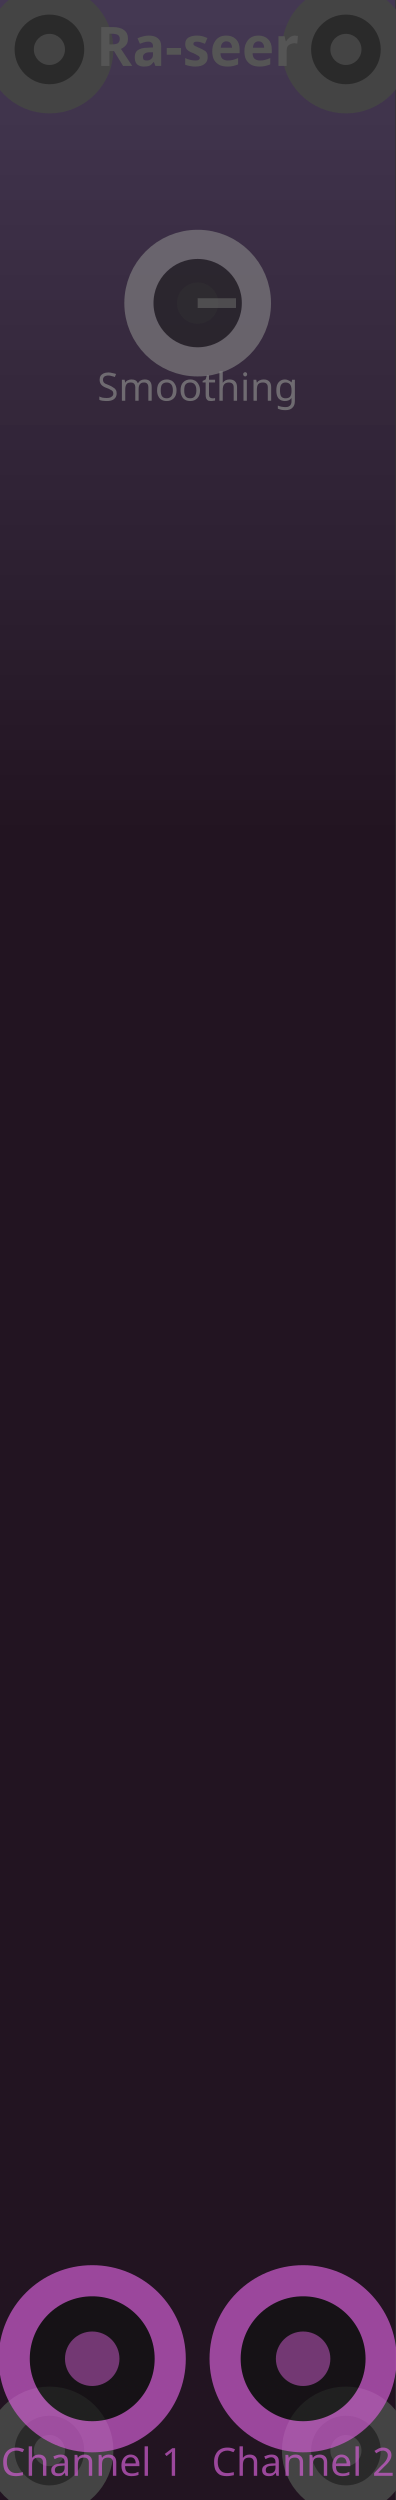
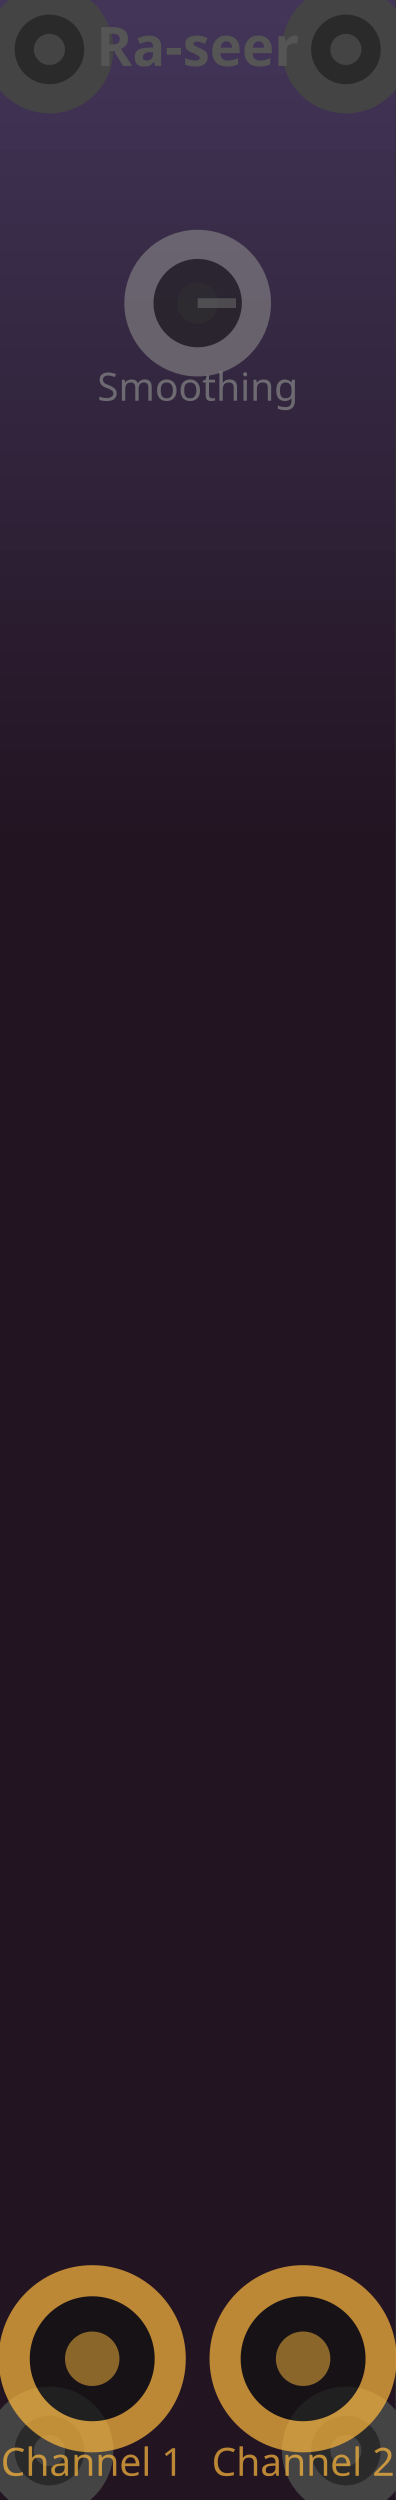
<svg xmlns="http://www.w3.org/2000/svg" viewBox="0 0 20.32 128.5" width="20.32mm" height="128.5mm">
  <rect x="0.3" y="0.3" width="19.72" height="127.9" fill="none" stroke="#333" stroke-width="1.5" />
-   <rect x="0" y="0.000" width="20.32" height="1.295" fill="#443852" />
-   <rect x="0" y="1.285" width="20.32" height="1.295" fill="#433751" />
-   <rect x="0" y="2.570" width="20.32" height="1.295" fill="#42364f" />
-   <rect x="0" y="3.855" width="20.32" height="1.295" fill="#41354e" />
-   <rect x="0" y="5.140" width="20.32" height="1.295" fill="#40344c" />
-   <rect x="0" y="6.425" width="20.32" height="1.295" fill="#3f334b" />
-   <rect x="0" y="7.710" width="20.32" height="1.295" fill="#3e3149" />
-   <rect x="0" y="8.995" width="20.32" height="1.295" fill="#3d3048" />
-   <rect x="0" y="10.280" width="20.32" height="1.295" fill="#3c2f46" />
-   <rect x="0" y="11.565" width="20.32" height="1.295" fill="#3b2e45" />
-   <rect x="0" y="12.850" width="20.32" height="1.295" fill="#3a2d43" />
-   <rect x="0" y="14.135" width="20.32" height="1.295" fill="#392c42" />
-   <rect x="0" y="15.420" width="20.32" height="1.295" fill="#382b40" />
-   <rect x="0" y="16.705" width="20.32" height="1.295" fill="#372a3f" />
-   <rect x="0" y="17.990" width="20.32" height="1.295" fill="#36293d" />
-   <rect x="0" y="19.275" width="20.32" height="1.295" fill="#35283c" />
-   <rect x="0" y="20.560" width="20.32" height="1.295" fill="#34273a" />
-   <rect x="0" y="21.845" width="20.32" height="1.295" fill="#322539" />
-   <rect x="0" y="23.130" width="20.32" height="1.295" fill="#312437" />
-   <rect x="0" y="24.415" width="20.32" height="1.295" fill="#302336" />
-   <rect x="0" y="25.700" width="20.32" height="1.295" fill="#2f2234" />
-   <rect x="0" y="26.985" width="20.32" height="1.295" fill="#2e2133" />
-   <rect x="0" y="28.270" width="20.32" height="1.295" fill="#2d2031" />
-   <rect x="0" y="29.555" width="20.32" height="1.295" fill="#2c1f30" />
-   <rect x="0" y="30.840" width="20.32" height="1.295" fill="#2b1e2e" />
-   <rect x="0" y="32.125" width="20.32" height="1.295" fill="#2a1d2d" />
-   <rect x="0" y="33.410" width="20.32" height="1.295" fill="#291c2b" />
-   <rect x="0" y="34.695" width="20.32" height="1.295" fill="#281b2a" />
-   <rect x="0" y="35.980" width="20.32" height="1.295" fill="#271928" />
-   <rect x="0" y="37.265" width="20.32" height="1.295" fill="#261827" />
-   <rect x="0" y="38.550" width="20.32" height="1.295" fill="#251725" />
+   <rect x="0" y="0.000" width="20.32" height="1.295" fill="#423558" />
+   <rect x="0" y="1.285" width="20.32" height="1.295" fill="#413456" />
+   <rect x="0" y="2.570" width="20.32" height="1.295" fill="#403355" />
+   <rect x="0" y="3.855" width="20.32" height="1.295" fill="#3f3253" />
+   <rect x="0" y="5.140" width="20.32" height="1.295" fill="#3e3151" />
+   <rect x="0" y="6.425" width="20.32" height="1.295" fill="#3d3050" />
+   <rect x="0" y="7.710" width="20.32" height="1.295" fill="#3c2f4e" />
+   <rect x="0" y="8.995" width="20.32" height="1.295" fill="#3b2e4c" />
+   <rect x="0" y="10.280" width="20.32" height="1.295" fill="#3a2d4b" />
+   <rect x="0" y="11.565" width="20.32" height="1.295" fill="#392c49" />
+   <rect x="0" y="12.850" width="20.32" height="1.295" fill="#382b47" />
+   <rect x="0" y="14.135" width="20.32" height="1.295" fill="#372a46" />
+   <rect x="0" y="15.420" width="20.32" height="1.295" fill="#362944" />
+   <rect x="0" y="16.705" width="20.32" height="1.295" fill="#352842" />
+   <rect x="0" y="17.990" width="20.32" height="1.295" fill="#342741" />
+   <rect x="0" y="19.275" width="20.32" height="1.295" fill="#33263f" />
+   <rect x="0" y="20.560" width="20.32" height="1.295" fill="#32253d" />
+   <rect x="0" y="21.845" width="20.32" height="1.295" fill="#32243c" />
+   <rect x="0" y="23.130" width="20.32" height="1.295" fill="#31233a" />
+   <rect x="0" y="24.415" width="20.32" height="1.295" fill="#302238" />
+   <rect x="0" y="25.700" width="20.32" height="1.295" fill="#2f2137" />
+   <rect x="0" y="26.985" width="20.32" height="1.295" fill="#2e2035" />
+   <rect x="0" y="28.270" width="20.32" height="1.295" fill="#2d1f33" />
+   <rect x="0" y="29.555" width="20.32" height="1.295" fill="#2c1e32" />
+   <rect x="0" y="30.840" width="20.32" height="1.295" fill="#2b1d30" />
+   <rect x="0" y="32.125" width="20.32" height="1.295" fill="#2a1c2e" />
+   <rect x="0" y="33.410" width="20.32" height="1.295" fill="#291b2d" />
+   <rect x="0" y="34.695" width="20.32" height="1.295" fill="#281a2b" />
+   <rect x="0" y="35.980" width="20.32" height="1.295" fill="#271929" />
+   <rect x="0" y="37.265" width="20.32" height="1.295" fill="#261828" />
+   <rect x="0" y="38.550" width="20.32" height="1.295" fill="#251726" />
  <rect x="0" y="39.835" width="20.32" height="1.295" fill="#241624" />
-   <rect x="0" y="41.120" width="20.32" height="1.295" fill="#231522" />
+   <rect x="0" y="41.120" width="20.32" height="1.295" fill="#231523" />
  <rect x="0" y="42.405" width="20.32" height="1.295" fill="#221421" />
  <rect x="0" y="43.690" width="20.32" height="1.295" fill="#221421" />
  <rect x="0" y="44.975" width="20.32" height="1.295" fill="#221421" />
  <rect x="0" y="46.260" width="20.32" height="1.295" fill="#221421" />
  <rect x="0" y="47.545" width="20.32" height="1.295" fill="#221421" />
  <rect x="0" y="48.830" width="20.32" height="1.295" fill="#221421" />
  <rect x="0" y="50.115" width="20.32" height="1.295" fill="#221421" />
  <rect x="0" y="51.400" width="20.32" height="1.295" fill="#221421" />
  <rect x="0" y="52.685" width="20.32" height="1.295" fill="#221421" />
  <rect x="0" y="53.970" width="20.32" height="1.295" fill="#221421" />
  <rect x="0" y="55.255" width="20.32" height="1.295" fill="#221421" />
  <rect x="0" y="56.540" width="20.32" height="1.295" fill="#221421" />
  <rect x="0" y="57.825" width="20.32" height="1.295" fill="#221421" />
  <rect x="0" y="59.110" width="20.32" height="1.295" fill="#221421" />
  <rect x="0" y="60.395" width="20.32" height="1.295" fill="#221421" />
  <rect x="0" y="61.680" width="20.32" height="1.295" fill="#221421" />
  <rect x="0" y="62.965" width="20.32" height="1.295" fill="#221421" />
  <rect x="0" y="64.250" width="20.32" height="1.295" fill="#221421" />
  <rect x="0" y="65.535" width="20.32" height="1.295" fill="#221421" />
  <rect x="0" y="66.820" width="20.32" height="1.295" fill="#221421" />
  <rect x="0" y="68.105" width="20.32" height="1.295" fill="#221421" />
  <rect x="0" y="69.390" width="20.32" height="1.295" fill="#221421" />
  <rect x="0" y="70.675" width="20.32" height="1.295" fill="#221421" />
  <rect x="0" y="71.960" width="20.32" height="1.295" fill="#221421" />
  <rect x="0" y="73.245" width="20.32" height="1.295" fill="#221421" />
  <rect x="0" y="74.530" width="20.32" height="1.295" fill="#221421" />
  <rect x="0" y="75.815" width="20.32" height="1.295" fill="#221421" />
  <rect x="0" y="77.100" width="20.32" height="1.295" fill="#221421" />
  <rect x="0" y="78.385" width="20.32" height="1.295" fill="#221421" />
  <rect x="0" y="79.670" width="20.32" height="1.295" fill="#221421" />
  <rect x="0" y="80.955" width="20.32" height="1.295" fill="#221421" />
  <rect x="0" y="82.240" width="20.32" height="1.295" fill="#221421" />
  <rect x="0" y="83.525" width="20.32" height="1.295" fill="#221421" />
  <rect x="0" y="84.810" width="20.32" height="1.295" fill="#221421" />
  <rect x="0" y="86.095" width="20.32" height="1.295" fill="#221421" />
  <rect x="0" y="87.380" width="20.32" height="1.295" fill="#221421" />
  <rect x="0" y="88.665" width="20.32" height="1.295" fill="#221421" />
  <rect x="0" y="89.950" width="20.32" height="1.295" fill="#221421" />
  <rect x="0" y="91.235" width="20.32" height="1.295" fill="#221421" />
  <rect x="0" y="92.520" width="20.32" height="1.295" fill="#221421" />
  <rect x="0" y="93.805" width="20.32" height="1.295" fill="#221421" />
  <rect x="0" y="95.090" width="20.32" height="1.295" fill="#221421" />
  <rect x="0" y="96.375" width="20.32" height="1.295" fill="#221421" />
  <rect x="0" y="97.660" width="20.32" height="1.295" fill="#221421" />
  <rect x="0" y="98.945" width="20.32" height="1.295" fill="#221421" />
  <rect x="0" y="100.230" width="20.32" height="1.295" fill="#221421" />
  <rect x="0" y="101.515" width="20.32" height="1.295" fill="#221421" />
  <rect x="0" y="102.800" width="20.32" height="1.295" fill="#221421" />
  <rect x="0" y="104.085" width="20.32" height="1.295" fill="#221421" />
  <rect x="0" y="105.370" width="20.32" height="1.295" fill="#221421" />
  <rect x="0" y="106.655" width="20.32" height="1.295" fill="#221421" />
  <rect x="0" y="107.940" width="20.32" height="1.295" fill="#221421" />
  <rect x="0" y="109.225" width="20.32" height="1.295" fill="#221421" />
  <rect x="0" y="110.510" width="20.32" height="1.295" fill="#221421" />
  <rect x="0" y="111.795" width="20.32" height="1.295" fill="#221421" />
  <rect x="0" y="113.080" width="20.32" height="1.295" fill="#221421" />
  <rect x="0" y="114.365" width="20.32" height="1.295" fill="#221421" />
  <rect x="0" y="115.650" width="20.32" height="1.295" fill="#221421" />
  <rect x="0" y="116.935" width="20.32" height="1.295" fill="#221421" />
  <rect x="0" y="118.220" width="20.32" height="1.295" fill="#221421" />
  <rect x="0" y="119.505" width="20.32" height="1.295" fill="#221421" />
  <rect x="0" y="120.790" width="20.32" height="1.295" fill="#221421" />
  <rect x="0" y="122.075" width="20.32" height="1.295" fill="#221421" />
  <rect x="0" y="123.360" width="20.32" height="1.295" fill="#221421" />
  <rect x="0" y="124.645" width="20.32" height="1.295" fill="#221421" />
  <rect x="0" y="125.930" width="20.32" height="1.295" fill="#221421" />
  <rect x="0" y="127.215" width="20.32" height="1.295" fill="#221421" />
  <circle cx="2.54" cy="2.54" r="2.54" fill="#2a2a2a" stroke="#444" stroke-width="1.5" />
  <circle cx="2.54" cy="2.54" r="0.8" fill="#444" />
  <circle cx="2.54" cy="125.96" r="2.54" fill="#2a2a2a" stroke="#444" stroke-width="1.5" />
  <circle cx="2.54" cy="125.96" r="0.8" fill="#444" />
  <circle cx="17.78" cy="2.54" r="2.54" fill="#2a2a2a" stroke="#444" stroke-width="1.5" />
  <circle cx="17.78" cy="2.54" r="0.8" fill="#444" />
  <circle cx="17.78" cy="125.96" r="2.54" fill="#2a2a2a" stroke="#444" stroke-width="1.5" />
  <circle cx="17.78" cy="125.96" r="0.8" fill="#444" />
  <text x="10.16" y="3.39" fill="#555" font-family="sans-serif" font-size="2.8" text-anchor="middle" font-weight="bold">Ra-seer</text>
  <circle cx="10.16" cy="15.58" r="3.02" fill="#222" stroke="#888" stroke-width="1.5" opacity="0.6" />
  <circle cx="10.16" cy="15.58" r="1.06" fill="#333" opacity="0.4" />
  <line x1="10.16" y1="15.58" x2="12.13" y2="15.58" stroke="#666" stroke-width="0.5" opacity="0.6" />
  <text x="10.16" y="20.60" fill="#888" font-family="sans-serif" font-size="2.0" text-anchor="middle" opacity="0.7">Smoothing</text>
-   <circle cx="4.74" cy="121.24" r="4.01" fill="#111" stroke="#CF5DD0" stroke-width="1.6" opacity="0.7" />
-   <circle cx="4.74" cy="121.24" r="1.40" fill="#CF5DD0" opacity="0.5" />
-   <text x="4.74" y="127.26" fill="#CF5DD0" font-family="sans-serif" font-size="2.0" text-anchor="middle" opacity="0.7">Channel 1</text>
-   <circle cx="15.58" cy="121.24" r="4.01" fill="#111" stroke="#CF5DD0" stroke-width="1.6" opacity="0.7" />
-   <circle cx="15.58" cy="121.24" r="1.40" fill="#CF5DD0" opacity="0.5" />
-   <text x="15.58" y="127.26" fill="#CF5DD0" font-family="sans-serif" font-size="2.0" text-anchor="middle" opacity="0.7">Channel 2</text>
+   <circle cx="4.74" cy="121.24" r="4.01" fill="#111" stroke="#FFB93D" stroke-width="1.6" opacity="0.7" />
+   <circle cx="4.74" cy="121.24" r="1.40" fill="#FFB93D" opacity="0.5" />
+   <text x="4.74" y="127.26" fill="#FFB93D" font-family="sans-serif" font-size="2.0" text-anchor="middle" opacity="0.7">Channel 1</text>
+   <circle cx="15.58" cy="121.24" r="4.01" fill="#111" stroke="#FFB93D" stroke-width="1.6" opacity="0.7" />
+   <circle cx="15.58" cy="121.24" r="1.40" fill="#FFB93D" opacity="0.5" />
+   <text x="15.58" y="127.26" fill="#FFB93D" font-family="sans-serif" font-size="2.0" text-anchor="middle" opacity="0.7">Channel 2</text>
</svg>
